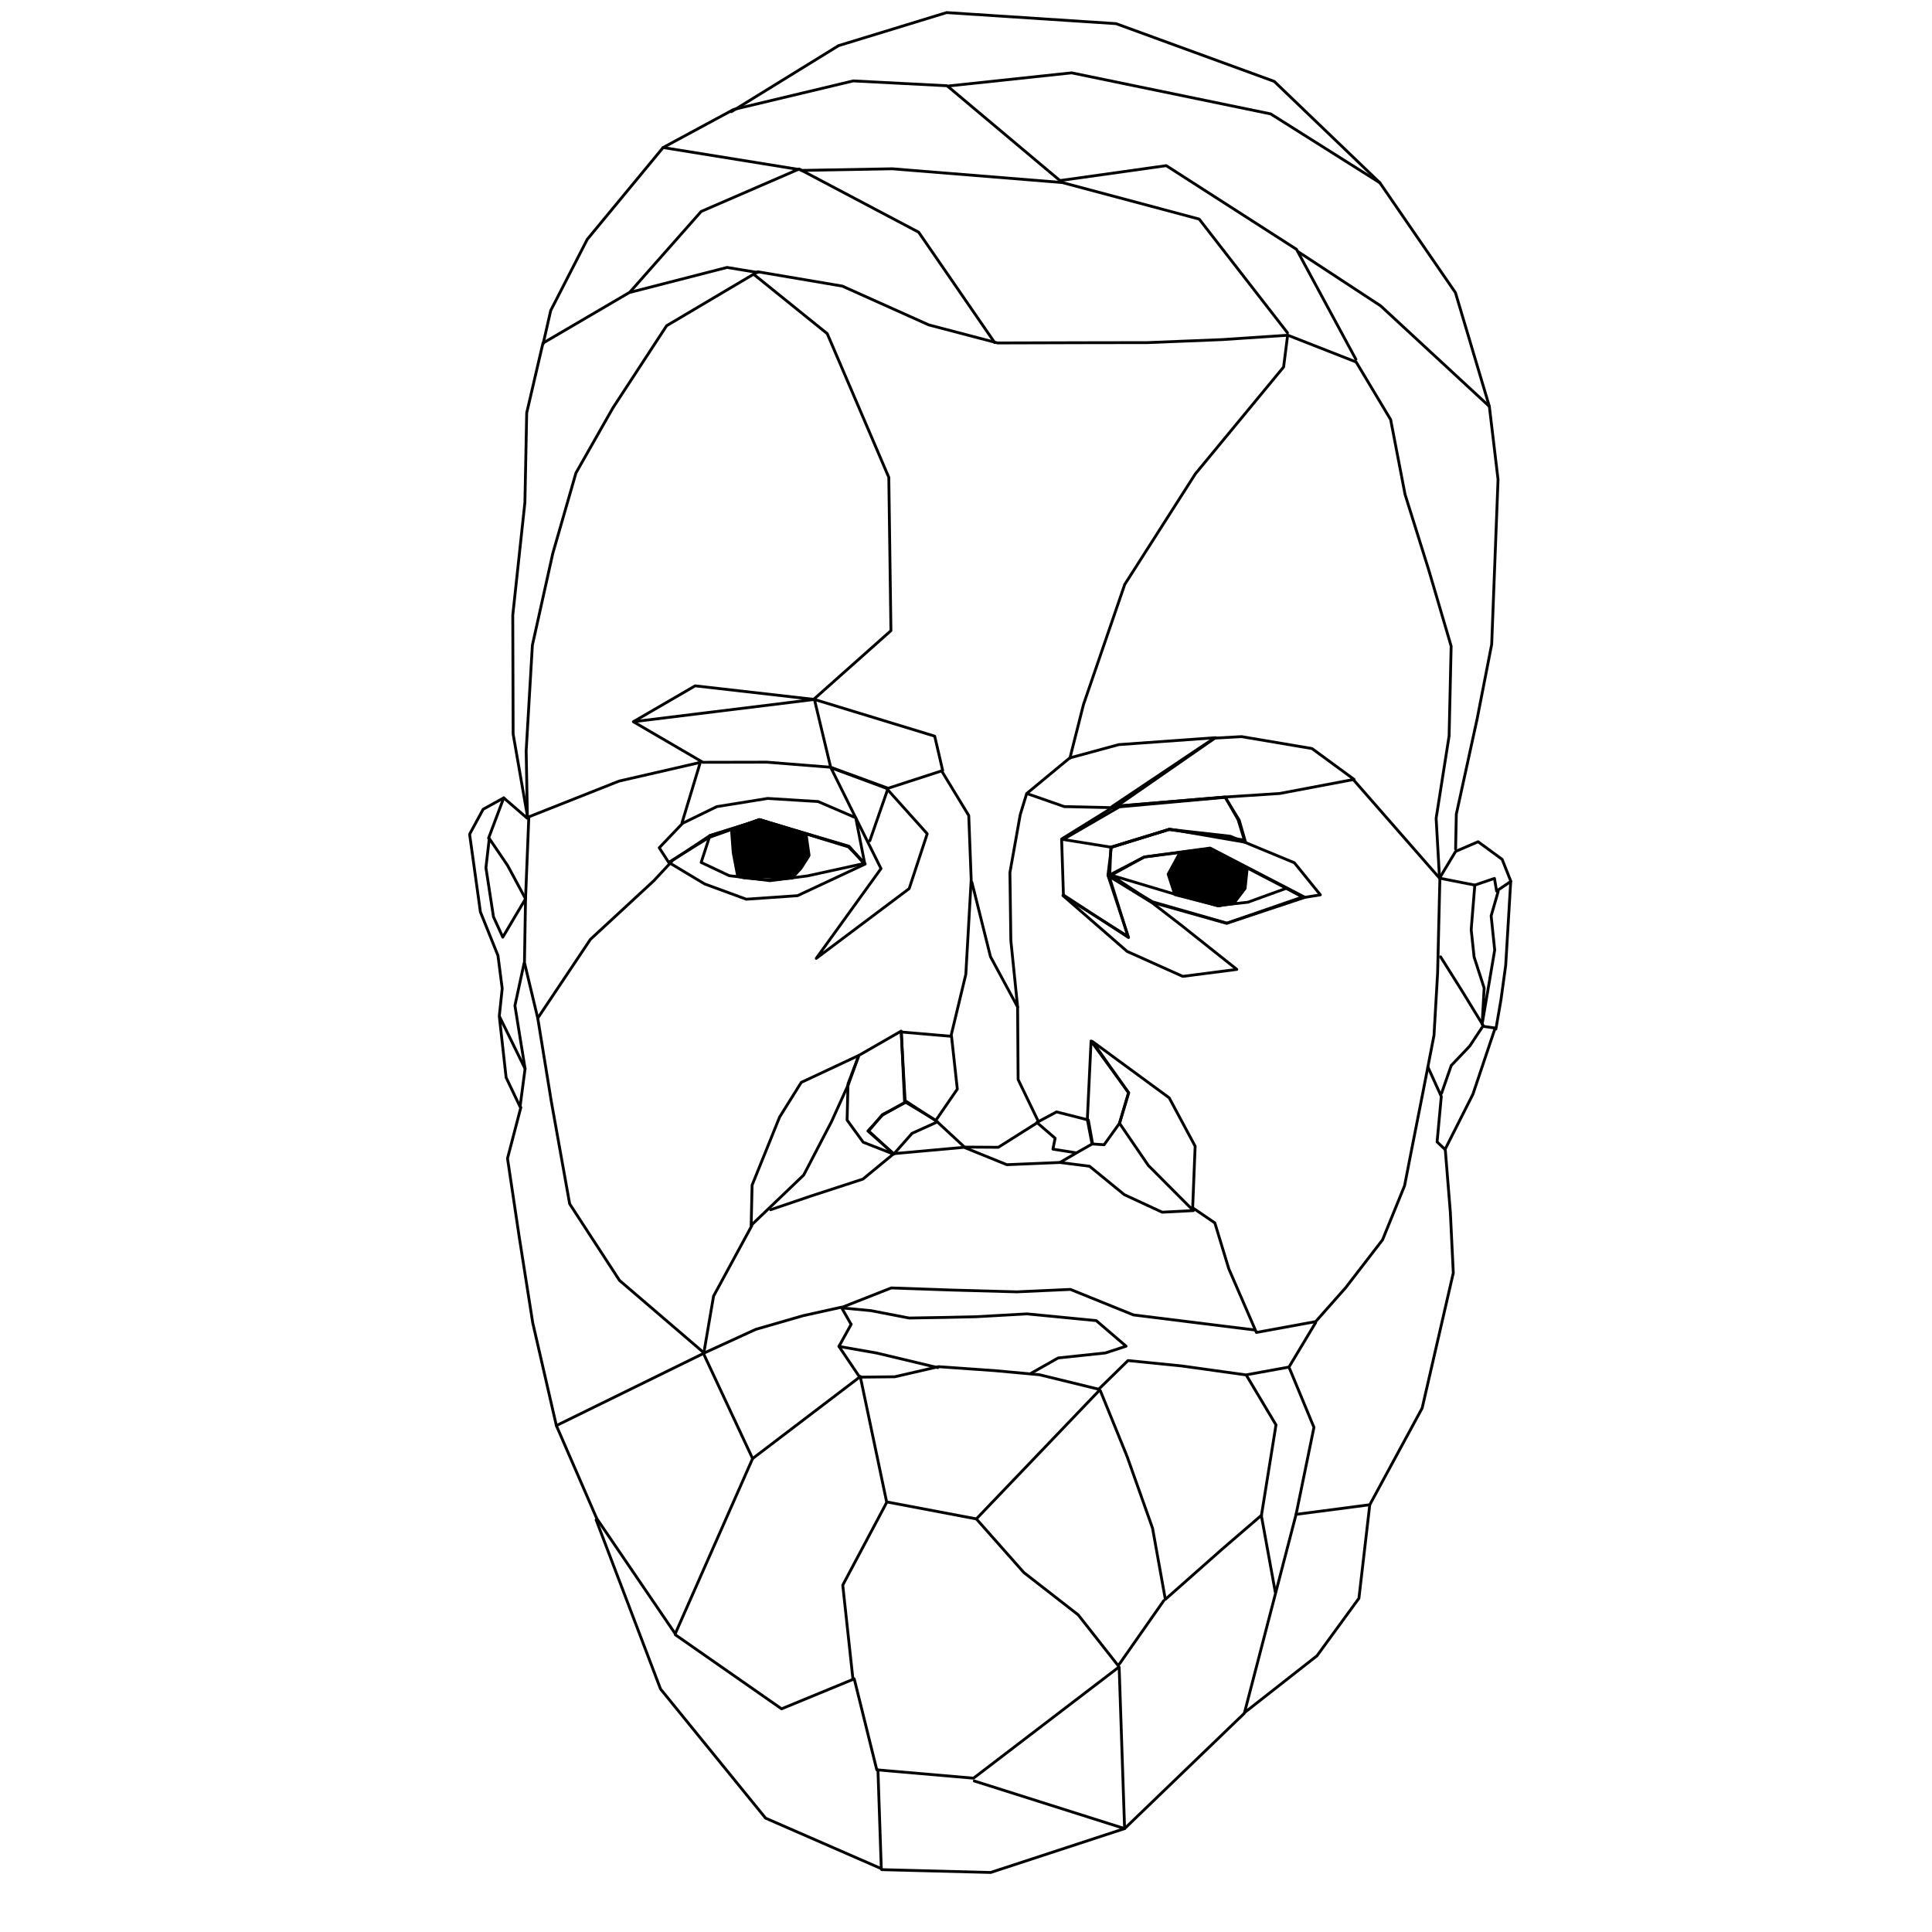
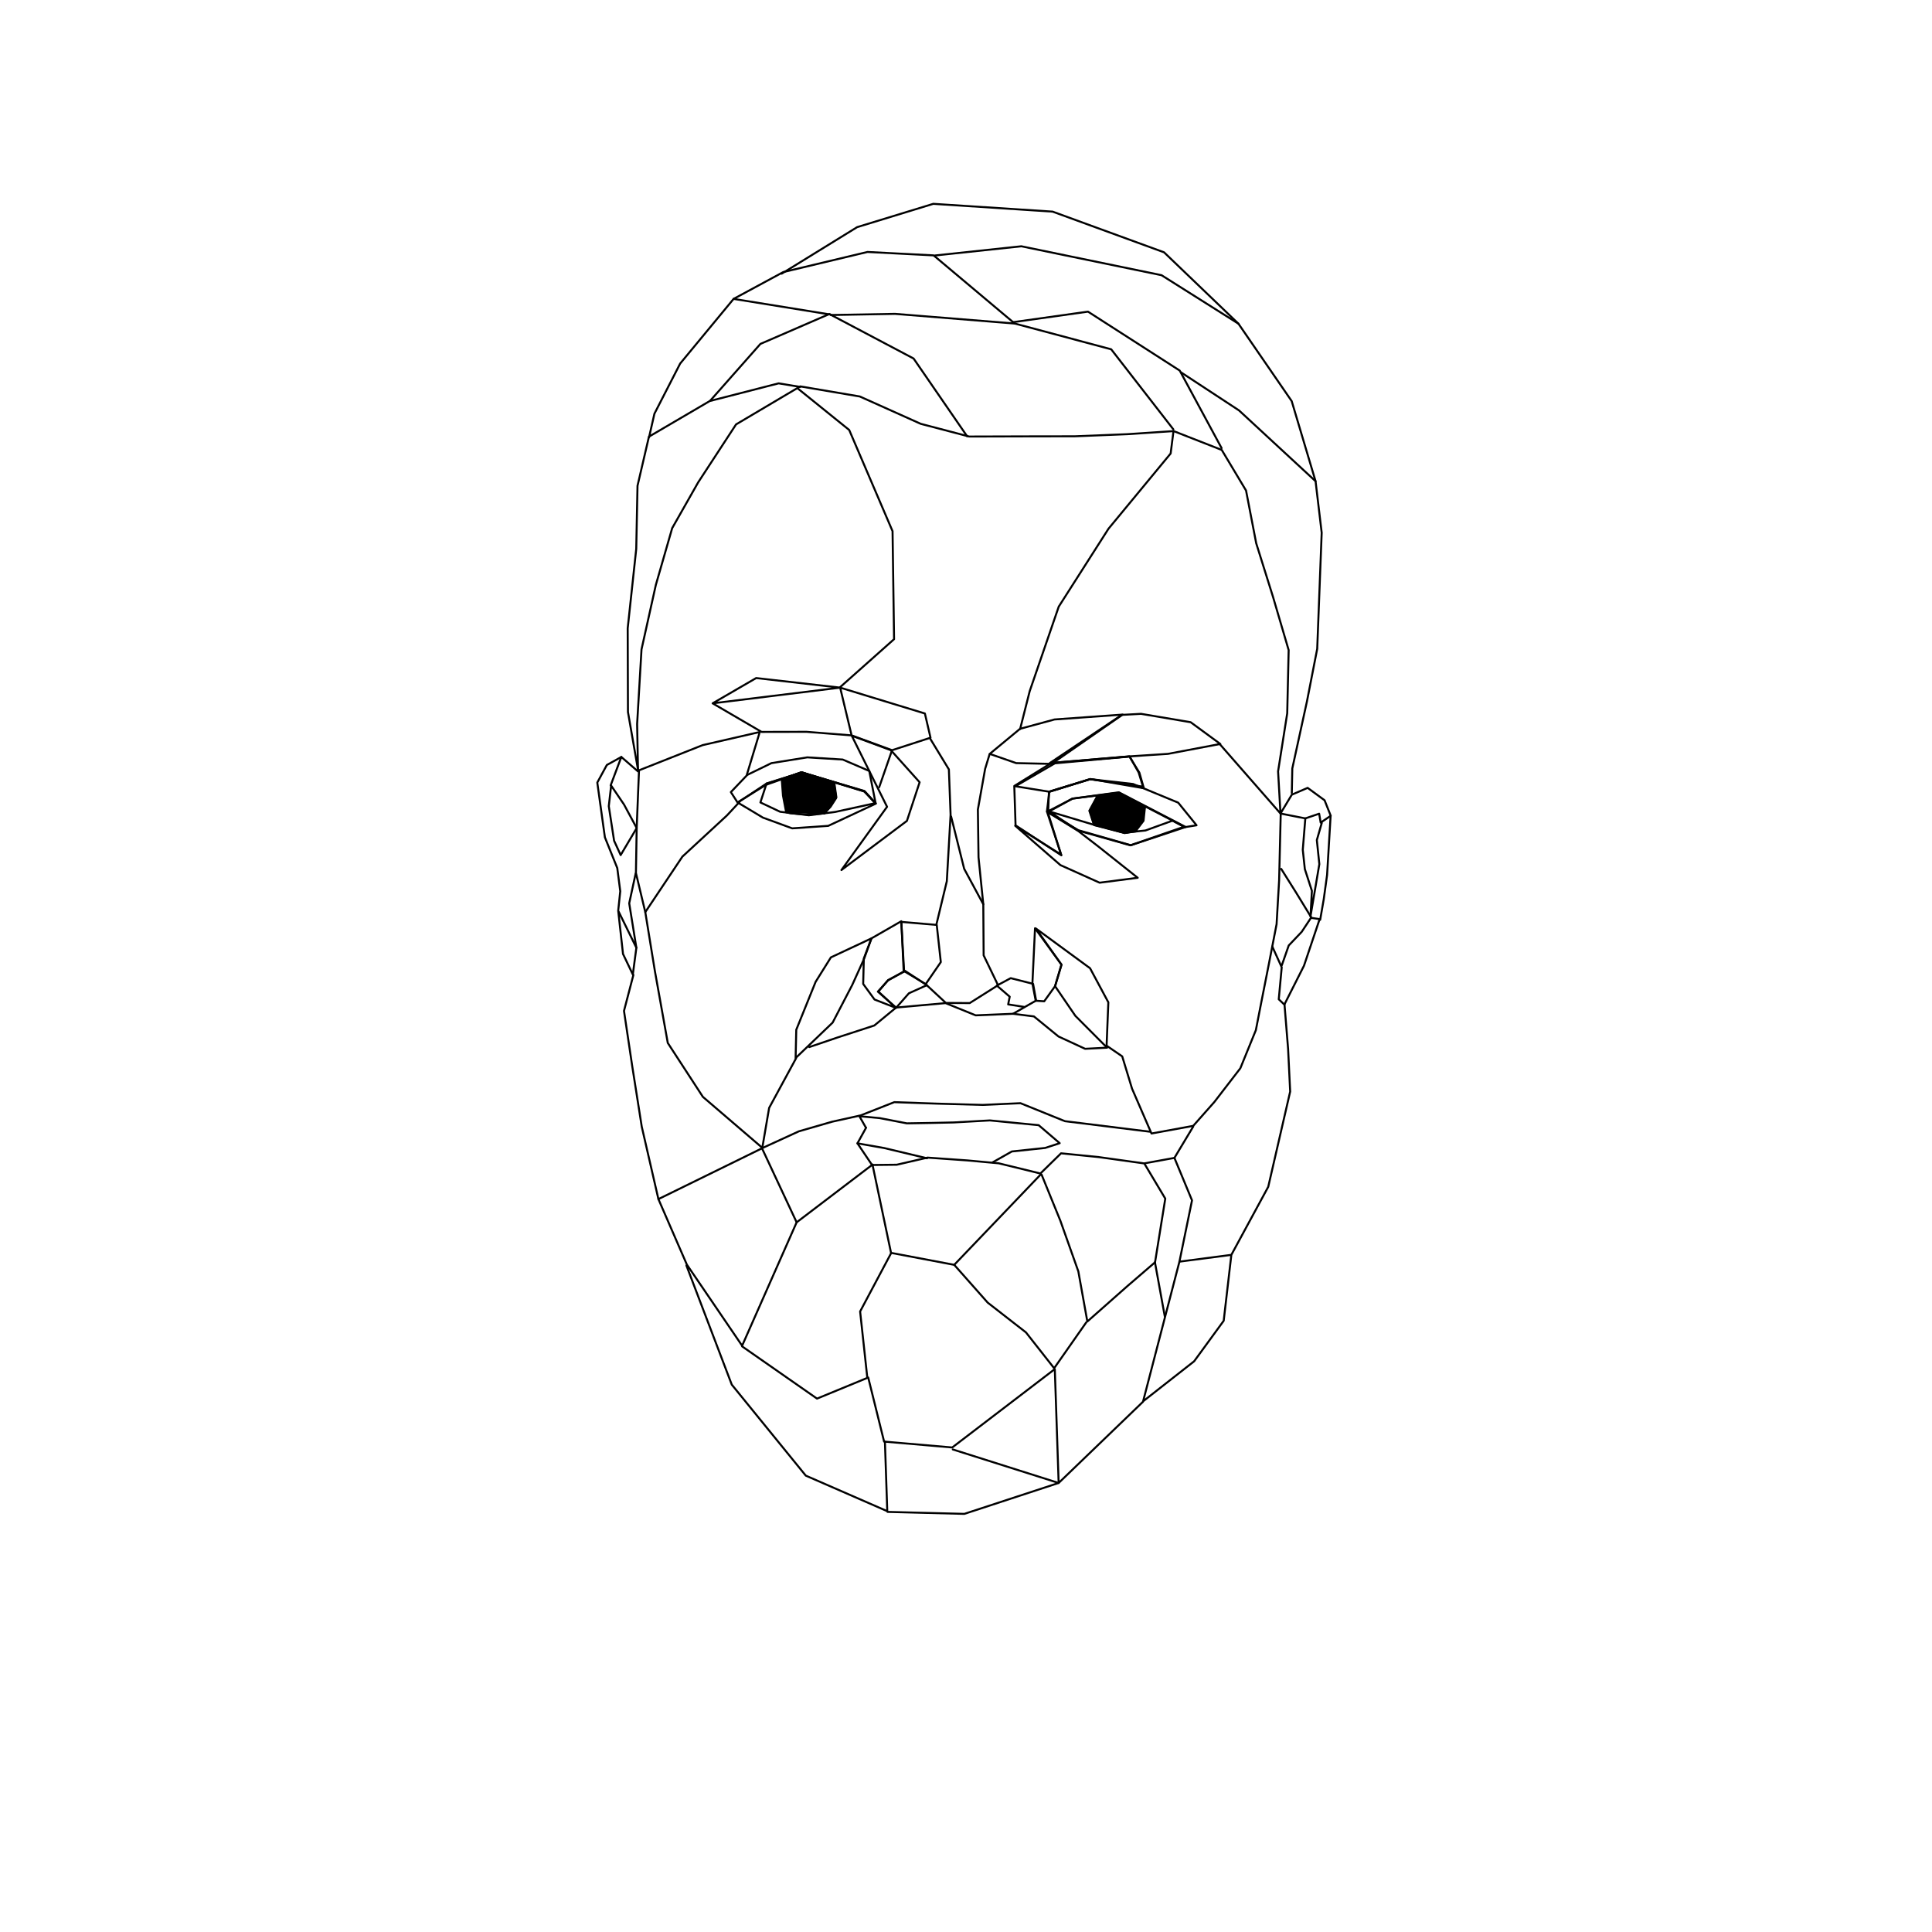
<svg xmlns="http://www.w3.org/2000/svg" width="100%" height="100%" viewBox="0 0 2048 2048" version="1.1" xml:space="preserve" style="fill-rule:evenodd;clip-rule:evenodd;stroke-linecap:round;stroke-linejoin:round;stroke-miterlimit:1.5;">
-   <g transform="matrix(1.41971,0,0,1.41971,-401.093,-293.419)">
-     <path d="M676.261,815.643L665.661,754.77L665.383,666.014L674.441,581.833L675.79,514.957L687.91,462.882L752.389,425.11L825.39,406.36L848.174,410.116" style="fill:none;stroke:black;stroke-width:2.11px;" />
-   </g>
-   <g transform="matrix(1.41971,0,0,1.41971,-401.093,-293.419)">
-     <path d="M1025.17,462.446L968.448,380.054L879.16,332.873L806.066,364.565L752.847,424.775" style="fill:none;stroke:black;stroke-width:2.11px;" />
-   </g>
-   <g transform="matrix(1.41971,0,0,1.41971,-401.093,-293.419)">
-     <path d="M1243.82,455.155L1177.91,370.267L1075.66,342.964L948.775,332.703L880.852,333.922" style="fill:none;stroke:black;stroke-width:2.11px;" />
-   </g>
-   <g transform="matrix(1.41971,0,0,1.41971,-401.093,-293.419)">
-     <path d="M1075.66,342.964L989.658,270.709L919.588,267.087L830.277,288.421L777.648,316.838L880.225,333.415" style="fill:none;stroke:black;stroke-width:2.11px;" />
-   </g>
-   <g transform="matrix(1.41971,0,0,1.41971,-401.093,-293.419)">
-     <path d="M777.648,316.838L720.994,385.394L693.719,438.54L688.036,463.471" style="fill:none;stroke:black;stroke-width:2.11px;" />
-   </g>
-   <g transform="matrix(1.41971,0,0,1.41971,-401.093,-293.419)">
-     <path d="M1294.94,475.027L1250.56,392.829L1153.31,330.349L1073.99,341.501" style="fill:none;stroke:black;stroke-width:2.11px;" />
-   </g>
-   <g transform="matrix(1.41971,0,0,1.41971,-401.093,-293.419)">
-     <path d="M1369.36,840.605L1369.89,814.615L1385.42,743.52L1396.3,687.767L1401.05,564.701L1394.55,510.109L1313.41,435.061L1251.96,394.736" style="fill:none;stroke:black;stroke-width:2.11px;" />
-   </g>
-   <g transform="matrix(1.41971,0,0,1.41971,-401.093,-293.419)">
-     <path d="M1394.55,510.109L1369.25,425.206L1312.81,343.149L1231.26,291.721L1082.65,261.067L991.173,270.819" style="fill:none;stroke:black;stroke-width:2.11px;" />
-   </g>
-   <g transform="matrix(1.41971,0,0,1.41971,-401.093,-293.419)">
-     <path d="M1312.81,343.149L1233.94,267.459L1115.82,224.334L989.326,216.069L908.618,240.771L828.577,290.111" style="fill:none;stroke:black;stroke-width:2.11px;" />
-   </g>
-   <g transform="matrix(1.41971,0,0,1.41971,-401.093,-293.419)">
-     <path d="M1081.36,772.824L1091.52,732.685L1122.31,643.058L1175.05,560.475L1240.94,480.705L1243.8,458.132" style="fill:none;stroke:black;stroke-width:2.11px;" />
-   </g>
-   <g transform="matrix(1.41971,0,0,1.41971,-401.093,-293.419)">
-     <path d="M890.568,728.407L947.742,677.564L946.147,563.089L900.189,455.803L845.533,411.699" style="fill:none;stroke:black;stroke-width:2.11px;" />
-   </g>
-   <g transform="matrix(1.41971,0,0,1.41971,-401.093,-293.419)">
-     <path d="M828.817,827.675L829.98,843.362L833.22,860.341L853.12,848.335" style="stroke:black;stroke-width:2.11px;" />
-   </g>
-   <g transform="matrix(1.41971,0,0,1.41971,-401.093,-293.419)">
-     <path d="M1076.16,875.348L1124.08,917.043L1165.62,935.697L1206.02,930.492L1164.4,897.411L1142.89,880.818L1110.68,860.953L1124.76,905.936L1076.16,875.348Z" style="fill:none;stroke:black;stroke-width:2.11px;" />
-   </g>
-   <g transform="matrix(1.41971,0,0,1.41971,-401.093,-293.419)">
-     <path d="M1076.29,833.472L1118.27,809.133L1197.45,801.962L1207.02,818.864L1211.62,833.888L1155.4,826.015L1111.9,839.21L1076.29,833.472Z" style="fill:none;stroke:black;stroke-width:2.11px;" />
-   </g>
-   <g transform="matrix(1.41971,0,0,1.41971,-401.093,-293.419)">
-     <path d="M902.886,779.878L944.383,795.26L974.836,829.223L961.373,870.165L891.955,922.272L940.324,855.238L902.886,779.878Z" style="fill:none;stroke:black;stroke-width:2.11px;" />
-   </g>
-   <g transform="matrix(1.41971,0,0,1.41971,-401.093,-293.419)">
-     <path d="M782.116,850.77L812.586,830.568L850.159,818.765L916.648,838.964L928.54,851.803L877.971,875.447L839.758,878.084L808.684,866.702L782.116,850.77Z" style="fill:none;stroke:black;stroke-width:2.11px;" />
-   </g>
-   <g transform="matrix(1.41971,0,0,1.41971,-401.093,-293.419)">
-     <path d="M812.586,830.568L806.05,850.625L826.956,860.503L857.396,864.234L885.379,860.686L927.648,851.424L916.336,838.507L849.813,818.865L812.586,830.568Z" style="fill:none;stroke:black;stroke-width:2.11px;" />
-   </g>
-   <g transform="matrix(1.41971,0,0,1.41971,-401.093,-293.419)">
-     <path d="M774.747,839.669L792.145,821.434L817.704,808.957L855.767,802.833L893.355,805.154L921.462,817.261L928.165,851.434L916.013,838.967L849.501,818.634L811.872,831.989L781.81,850.619L774.747,839.669Z" style="fill:none;stroke:black;stroke-width:2.11px;" />
-   </g>
-   <g transform="matrix(1.41971,0,0,1.41971,-401.093,-293.419)">
-     <path d="M828.481,826.094L849.501,818.634L884.074,830.471L886.319,846.017L880.536,855.065L873.947,862.169L857.086,863.735L837.923,862.098L833.086,860.914L838.301,853.704L843.821,847.504L834.817,834.795L828.481,826.094Z" style="fill:none;stroke:black;stroke-width:2.11px;" />
-   </g>
-   <g transform="matrix(1.41971,0,0,1.41971,-401.093,-293.419)">
-     <path d="M931.979,834.45L945.606,795.247L986.39,782.001L980.415,756.34L890.608,728.918L902.739,779.538L945.606,795.247L902.739,779.538L855.001,775.753L807.318,775.854L755.416,745.554L801.554,718.765L890.608,728.918L801.554,718.765L755.416,745.554L890.608,728.918L920.39,738.011" style="fill:none;stroke:black;stroke-width:2.11px;" />
-   </g>
-   <g transform="matrix(1.41971,0,0,1.41971,-401.093,-293.419)">
-     <path d="M982.536,1044.3L959.315,1029.12L941.307,1039.34L930.564,1051.15L949.982,1068.24L963.486,1052.92L982.536,1044.3Z" style="fill:none;stroke:black;stroke-width:2.11px;" />
-   </g>
-   <g transform="matrix(1.41971,0,0,1.41971,-401.093,-293.419)">
-     <path d="M1056.69,1044.78L1071.39,1036.88L1095.12,1042.92L1098.32,1060.64L1086.3,1067.48L1068.69,1064.69L1070.34,1056.54L1056.69,1044.78Z" style="fill:none;stroke:black;stroke-width:2.11px;" />
-   </g>
-   <g transform="matrix(1.41971,0,0,1.41971,-401.093,-293.419)">
-     <path d="M949.688,1068.38L927.042,1059.54L915.007,1043.01L915.683,1016.01L923.775,994.717L955.364,976.559L958.412,1029.93L941.424,1038.89L931.108,1051.13L949.688,1068.38Z" style="fill:none;stroke:black;stroke-width:2.11px;" />
-   </g>
-   <g transform="matrix(1.41971,0,0,1.41971,-401.093,-293.419)">
-     <path d="M923.775,994.717L880.785,1014.86L864.604,1040.77L844.076,1091.59L843.384,1121.58L882.615,1084.02L903.377,1044.15L916.017,1016.26L923.775,994.717Z" style="fill:none;stroke:black;stroke-width:2.11px;" />
-   </g>
-   <g transform="matrix(1.41971,0,0,1.41971,-401.093,-293.419)">
-     <path d="M982.946,1044.86L1002.65,1063.15L1027.94,1063.31L1056.55,1045.25" style="fill:none;stroke:black;stroke-width:2.11px;" />
-   </g>
-   <g transform="matrix(1.41971,0,0,1.41971,-401.093,-293.419)">
-     <path d="M1097.9,1060.81L1106.91,1061.42L1118.41,1045.38L1125.16,1022.47L1097.17,983.997L1094.39,1042.6L1097.9,1060.81Z" style="fill:none;stroke:black;stroke-width:2.11px;" />
-   </g>
-   <g transform="matrix(1.41971,0,0,1.41971,-401.093,-293.419)">
-     <path d="M1118.41,1045.38L1139.94,1076.87L1172.97,1110.02L1174.89,1062.52L1155.5,1026.37L1098.07,984.235L1125.27,1022.71L1118.41,1045.38Z" style="fill:none;stroke:black;stroke-width:2.11px;" />
-   </g>
-   <g transform="matrix(1.41971,0,0,1.41971,-401.093,-293.419)">
-     <path d="M981.26,1043.21L997.306,1019.86L992.979,980.458L955.51,977.237L957.906,1029.18L981.26,1043.21Z" style="fill:none;stroke:black;stroke-width:2.11px;" />
-   </g>
-   <g transform="matrix(1.41971,0,0,1.41971,-401.093,-293.419)">
-     <path d="M843.829,1121.89L815.31,1174.43L808.069,1216.73L745.08,1162.71L707.872,1105.57L694.212,1029.4L684.032,966.879L723.377,908.04L770.582,864.415L783.926,850.089" style="fill:none;stroke:black;stroke-width:2.11px;" />
-   </g>
-   <g transform="matrix(1.41971,0,0,1.41971,-401.093,-293.419)">
-     <path d="M684.032,966.879L674.104,925.387L674.914,877.77L677.371,816.578L744.825,789.87L805.393,775.946L791.72,821.115" style="fill:none;stroke:black;stroke-width:2.11px;" />
-   </g>
-   <g transform="matrix(1.41971,0,0,1.41971,-401.093,-293.419)">
-     <path d="M674.914,877.77L661.49,852.848L647.851,832.761L645.34,854.563L650.967,891.21L657.923,906.418L674.914,877.77Z" style="fill:none;stroke:black;stroke-width:2.11px;" />
-   </g>
-   <g transform="matrix(1.41971,0,0,1.41971,-401.093,-293.419)">
-     <path d="M676.192,817.636L658.626,802.427L647.308,832.544" style="fill:none;stroke:black;stroke-width:2.11px;" />
-   </g>
-   <g transform="matrix(1.41971,0,0,1.41971,-401.093,-293.419)">
-     <path d="M658.626,802.427L643.269,810.927L633.155,829.546L641.213,887.58L654.328,920.156L657.503,944.766L655.32,965.371L660.418,1011.24L670.83,1033.03L674.574,1004.66L655.32,965.371" style="fill:none;stroke:black;stroke-width:2.11px;" />
-   </g>
-   <g transform="matrix(1.41971,0,0,1.41971,-401.093,-293.419)">
-     <path d="M674.574,1004.66L666.991,957.537L673.825,925.935" style="fill:none;stroke:black;stroke-width:2.11px;" />
-   </g>
-   <g transform="matrix(1.41971,0,0,1.41971,-401.093,-293.419)">
-     <path d="M676.321,816.897L675.387,767.384L680.028,688.412L695.24,619.964L712.551,559.834L740.097,511.323L780.251,449.887L848.278,409.59L911.429,420.292L975.974,449.258L1027.38,462.747L1090.61,462.567L1139.29,462.49L1195.1,460.246L1244.14,456.982L1295.1,476.973L1320.86,519.985L1331.62,575.843L1349.47,632.796L1366.03,689.141L1364.51,756.122L1354.82,817.678L1357.36,862.357L1293.5,789.37" style="fill:none;stroke:black;stroke-width:2.11px;" />
-   </g>
-   <g transform="matrix(1.41971,0,0,1.41971,-401.093,-293.419)">
-     <path d="M1357.36,862.357L1369.37,842.395L1386.15,835.172L1404.11,848.326L1410.63,864.748L1399.97,871.998L1398.37,862.561L1383.7,867.54L1357.36,862.357Z" style="fill:none;stroke:black;stroke-width:2.11px;" />
-   </g>
-   <g transform="matrix(1.41971,0,0,1.41971,-401.093,-293.419)">
-     <path d="M1383.7,867.54L1381,900.796L1383.18,921.269L1390.67,944.352L1389.17,971.411L1398.55,916.022L1395.9,890.514L1401.12,872.393" style="fill:none;stroke:black;stroke-width:2.11px;" />
-   </g>
-   <g transform="matrix(1.41971,0,0,1.41971,-401.093,-293.419)">
-     <path d="M1357.66,861.103L1355.93,933.041L1353.23,979.705L1345.01,1022.05L1336.77,1063.75L1331.26,1092L1314.8,1132.43L1287.26,1168.16L1264.86,1193.46L1220.63,1201.56L1200.02,1154.05L1189.6,1119.8L1173.77,1108.97" style="fill:none;stroke:black;stroke-width:2.11px;" />
-   </g>
-   <g transform="matrix(1.41971,0,0,1.41971,-401.093,-293.419)">
-     <path d="M1348.65,1003.29L1358.68,1025.37L1355.54,1059.29L1361.47,1064.92L1382.28,1023.71L1398.89,974.281L1389.82,972.958" style="fill:none;stroke:black;stroke-width:2.11px;" />
-   </g>
-   <g transform="matrix(1.41971,0,0,1.41971,-401.093,-293.419)">
-     <path d="M1410.49,865.193L1406.77,927.408L1403.25,953.034L1399.45,975.024" style="fill:none;stroke:black;stroke-width:2.11px;" />
-   </g>
-   <g transform="matrix(1.41971,0,0,1.41971,-401.093,-293.419)">
-     <path d="M1358.82,1023.12L1366.11,1002.25L1379.85,987.805L1390,972.478L1374.19,946.627L1358.15,921.091" style="fill:none;stroke:black;stroke-width:2.11px;" />
-   </g>
-   <g transform="matrix(1.41971,0,0,1.41971,-401.093,-293.419)">
-     <path d="M857.88,1109.94L888.01,1099.71L926.815,1087.07L949.89,1068.06L1002.31,1063.33L1034.29,1076.31L1073.9,1074.65L1085.72,1067.83" style="fill:none;stroke:black;stroke-width:2.11px;" />
-   </g>
-   <g transform="matrix(1.41971,0,0,1.41971,-401.093,-293.419)">
-     <path d="M1073.9,1074.65L1096.01,1077.45L1122.03,1098.71L1150.28,1111.78L1173.56,1110.59" style="fill:none;stroke:black;stroke-width:2.11px;" />
-   </g>
-   <g transform="matrix(1.41971,0,0,1.41971,-401.093,-293.419)">
-     <path d="M1219.31,1199.71L1128.82,1188.49L1081.76,1169.43L1041.7,1171.25L993.098,1169.9L947.995,1168.33L910.83,1182.95L917.725,1195.05" style="fill:none;stroke:black;stroke-width:2.11px;" />
-   </g>
-   <g transform="matrix(1.41971,0,0,1.41971,-401.093,-293.419)">
-     <path d="M1361.59,1064.4L1365.43,1111.81L1367.64,1157.1L1344.38,1258.08L1305.28,1330.21L1297.17,1400.07L1265.85,1443L1211.74,1485.44L1250.25,1337.4L1305.28,1330.21" style="fill:none;stroke:black;stroke-width:2.11px;" />
-   </g>
-   <g transform="matrix(1.41971,0,0,1.41971,-401.093,-293.419)">
-     <path d="M1250.25,1337.4L1263.59,1272.43L1244.93,1227.42L1264.84,1194.25" style="fill:none;stroke:black;stroke-width:2.11px;" />
-   </g>
-   <g transform="matrix(1.41971,0,0,1.41971,-401.093,-293.419)">
-     <path d="M1244.93,1227.42L1212.81,1233.26L1164.63,1226.55L1124.76,1222.55L1102.87,1243.96L1058.74,1233.16L1025.55,1230.1L983.264,1227.12L950.592,1234.66L924.427,1234.94L908.928,1211.99L918.073,1195.44" style="fill:none;stroke:black;stroke-width:2.11px;" />
-   </g>
-   <g transform="matrix(1.41971,0,0,1.41971,-401.093,-293.419)">
-     <path d="M908.928,1211.99L937.227,1216.96L982.718,1227.83" style="fill:none;stroke:black;stroke-width:2.11px;" />
-   </g>
-   <g transform="matrix(1.41971,0,0,1.41971,-401.093,-293.419)">
-     <path d="M1052.37,1232.05L1072.57,1220.61L1107.91,1216.87L1123.32,1211.82L1101.03,1192.73L1049.32,1187.7L1010.97,1189.84L987.356,1190.36L961.307,1190.8L932.729,1185.27L911.921,1183.31" style="fill:none;stroke:black;stroke-width:2.11px;" />
-   </g>
-   <g transform="matrix(1.41971,0,0,1.41971,-401.093,-293.419)">
-     <path d="M808.696,1216.73L846.845,1199.25L882.129,1189.05L910.8,1182.71" style="fill:none;stroke:black;stroke-width:2.11px;" />
-   </g>
-   <g transform="matrix(1.41971,0,0,1.41971,-401.093,-293.419)">
-     <path d="M1224.31,1338.21L1234.72,1395.39" style="fill:none;stroke:black;stroke-width:2.11px;" />
-   </g>
-   <g transform="matrix(1.41971,0,0,1.41971,-401.093,-293.419)">
-     <path d="M1104.08,1245.04L1124.05,1294.09L1143.08,1347.71L1152.63,1400.85L1194.95,1363.44L1224.47,1338.01" style="fill:none;stroke:black;stroke-width:2.11px;" />
-   </g>
-   <g transform="matrix(1.41971,0,0,1.41971,-401.093,-293.419)">
-     <path d="M671.417,1033.5L661.456,1071.6L670.163,1130L680.281,1194.31L697.942,1271.11L807.337,1217.45" style="fill:none;stroke:black;stroke-width:2.11px;" />
-   </g>
-   <g transform="matrix(1.41971,0,0,1.41971,-401.093,-293.419)">
-     <path d="M697.942,1271.11L728.104,1340.54L786.686,1426.54L844.467,1295.73L807.486,1216.68" style="fill:none;stroke:black;stroke-width:2.11px;" />
-   </g>
-   <g transform="matrix(1.41971,0,0,1.41971,-401.093,-293.419)">
-     <path d="M924.863,1234.53L844.467,1295.73" style="fill:none;stroke:black;stroke-width:2.11px;" />
-   </g>
-   <g transform="matrix(1.41971,0,0,1.41971,-401.093,-293.419)">
-     <path d="M924.863,1234.53L944.533,1328.09L1011.52,1340.78L1103.29,1244.87" style="fill:none;stroke:black;stroke-width:2.11px;" />
-   </g>
-   <g transform="matrix(1.41971,0,0,1.41971,-401.093,-293.419)">
-     <path d="M1011.52,1340.78L1046.99,1380.83L1087.58,1412.43L1117.44,1450.39L1151.47,1401.79" style="fill:none;stroke:black;stroke-width:2.11px;" />
-   </g>
-   <g transform="matrix(1.41971,0,0,1.41971,-401.093,-293.419)">
-     <path d="M944.315,1328.99L911.766,1390.22L919.398,1460.62L866.083,1482.59L786.7,1427.24" style="fill:none;stroke:black;stroke-width:2.11px;" />
-   </g>
-   <g transform="matrix(1.41971,0,0,1.41971,-401.093,-293.419)">
-     <path d="M1117.8,1451.53L1009.4,1534.38L937.176,1528.14L920.343,1460.2" style="fill:none;stroke:black;stroke-width:2.11px;" />
-   </g>
-   <g transform="matrix(1.41971,0,0,1.41971,-401.093,-293.419)">
-     <path d="M727.637,1341.51L775.704,1467.77L854.146,1564.22L940.539,1601.92L938.053,1528.27" style="fill:none;stroke:black;stroke-width:2.11px;" />
-   </g>
-   <g transform="matrix(1.41971,0,0,1.41971,-401.093,-293.419)">
-     <path d="M1211.5,1486.03L1122.21,1572.01L1118.15,1451.58" style="fill:none;stroke:black;stroke-width:2.11px;" />
-   </g>
-   <g transform="matrix(1.41971,0,0,1.41971,-401.093,-293.419)">
-     <path d="M1009.99,1536.47L1122.21,1572.01L1022.23,1604.77L940.831,1602.67" style="fill:none;stroke:black;stroke-width:2.11px;" />
-   </g>
-   <g transform="matrix(1.41971,0,0,1.41971,-401.093,-293.419)">
-     <path d="M1224.36,1338.31L1235.25,1270.58L1213.5,1234.14" style="fill:none;stroke:black;stroke-width:2.11px;" />
-   </g>
-   <g transform="matrix(1.41971,0,0,1.41971,-401.093,-293.419)">
-     <path d="M1110,860.502L1136.93,846.533L1186.08,839.891L1256.87,876.66L1198.72,895.978L1143.13,880.076L1110,860.502Z" style="fill:none;stroke:black;stroke-width:2.11px;" />
-   </g>
-   <g transform="matrix(1.41971,0,0,1.41971,-401.093,-293.419)">
-     <path d="M1111.91,839.371L1155.66,825.926L1201.14,831.07L1248.97,850.865L1268.38,874.822L1256.18,876.796L1185.95,840.287L1136.84,846.563L1111.12,860.694L1111.91,839.371Z" style="fill:none;stroke:black;stroke-width:2.11px;" />
-   </g>
-   <g transform="matrix(1.41971,0,0,1.41971,-401.093,-293.419)">
-     <path d="M1242.96,869.926L1214.25,880.346L1192.16,882.702L1159.39,874.255L1111.78,860.01L1142.9,880.464L1198.25,896.076L1255.07,876.418L1242.96,869.926Z" style="fill:none;stroke:black;stroke-width:2.11px;" />
-   </g>
-   <g transform="matrix(1.41971,0,0,1.41971,-401.093,-293.419)">
-     <path d="M1197.18,801.82L1207.79,819.045L1212.53,835.565L1155.77,825.784L1112.33,839.344L1109.78,860.238L1125.15,906.698L1076.54,874.905L1075.18,833.153L1114.51,808.769L1197.18,801.82Z" style="fill:none;stroke:black;stroke-width:2.11px;" />
-   </g>
-   <g transform="matrix(1.41971,0,0,1.41971,-401.093,-293.419)">
-     <path d="M1049.15,799.15L1077.2,808.934L1114.72,809.755L1190.1,757.486L1117.82,762.661L1081.23,772.6L1049.15,799.15Z" style="fill:none;stroke:black;stroke-width:2.11px;" />
-   </g>
-   <g transform="matrix(1.41971,0,0,1.41971,-401.093,-293.419)">
-     <path d="M1196.39,801.849L1237.99,799.146L1293.56,788.623L1262.14,765.584L1209.54,756.695L1189.12,757.817L1112.87,808.86L1196.39,801.849Z" style="fill:none;stroke:black;stroke-width:2.11px;" />
-   </g>
-   <g transform="matrix(1.41971,0,0,1.41971,-401.093,-293.419)">
-     <path d="M1163.14,844.003L1154.73,859.394L1159.44,873.725L1191.91,882.999L1205.06,881.167L1202.54,873.503L1201.87,865.561L1213.65,856.045L1186.47,841.088" style="fill:none;stroke:black;stroke-width:2.11px;" />
-   </g>
-   <g transform="matrix(1.41971,0,0,1.41971,-401.093,-293.419)">
-     <path d="M1186.47,841.088L1213.65,856.045L1212.19,870.062L1204.44,880.218L1192.43,883.088L1159.9,874.688L1155.41,859.763L1163.17,844.361L1186.47,841.088Z" style="stroke:black;stroke-width:2.11px;" />
-   </g>
-   <g transform="matrix(1.41971,0,0,1.41971,-401.093,-293.419)">
-     <path d="M884.496,830.373L886.61,845.221L873.953,862.398L834.893,860.482L844.117,847.302L829.48,827.324L849.485,818.773L884.496,830.373Z" style="stroke:black;stroke-width:2.11px;" />
-   </g>
-   <g transform="matrix(1.41971,0,0,1.41971,-401.093,-293.419)">
-     <path d="M992.557,980.294L1003.66,934.17L1007.67,863.623L1005.85,815.604L986.109,783.114" style="fill:none;stroke:black;stroke-width:2.11px;" />
-   </g>
-   <g transform="matrix(1.41971,0,0,1.41971,-401.093,-293.419)">
-     <path d="M1057.86,1044.13L1042.7,1012.72L1042.33,958.546L1022.07,921.004L1008.21,865.49" style="fill:none;stroke:black;stroke-width:2.11px;" />
-   </g>
-   <g transform="matrix(1.41971,0,0,1.41971,-401.093,-293.419)">
-     <path d="M1042.33,958.546L1037.28,908.871L1036.59,858.161L1044.28,815L1048.99,799.563" style="fill:none;stroke:black;stroke-width:2.11px;" />
-   </g>
+   <path d="M676.261,815.643L665.661,754.77L665.383,666.014L674.441,581.833L675.79,514.957L687.91,462.882L752.389,425.11L825.39,406.36L848.174,410.116" style="fill:none;stroke:black;stroke-width:2.11px;" />
+   <path d="M1025.17,462.446L968.448,380.054L879.16,332.873L806.066,364.565L752.847,424.775" style="fill:none;stroke:black;stroke-width:2.11px;" />
+   <path d="M1243.82,455.155L1177.91,370.267L1075.66,342.964L948.775,332.703L880.852,333.922" style="fill:none;stroke:black;stroke-width:2.11px;" />
+   <path d="M1075.66,342.964L989.658,270.709L919.588,267.087L830.277,288.421L777.648,316.838L880.225,333.415" style="fill:none;stroke:black;stroke-width:2.11px;" />
+   <path d="M777.648,316.838L720.994,385.394L693.719,438.54L688.036,463.471" style="fill:none;stroke:black;stroke-width:2.11px;" />
+   <path d="M1294.94,475.027L1250.56,392.829L1153.31,330.349L1073.99,341.501" style="fill:none;stroke:black;stroke-width:2.11px;" />
+   <path d="M1369.36,840.605L1369.89,814.615L1385.42,743.52L1396.3,687.767L1401.05,564.701L1394.55,510.109L1313.41,435.061L1251.96,394.736" style="fill:none;stroke:black;stroke-width:2.11px;" />
+   <path d="M1394.55,510.109L1369.25,425.206L1312.81,343.149L1231.26,291.721L1082.65,261.067L991.173,270.819" style="fill:none;stroke:black;stroke-width:2.11px;" />
+   <path d="M1312.81,343.149L1233.94,267.459L1115.82,224.334L989.326,216.069L908.618,240.771L828.577,290.111" style="fill:none;stroke:black;stroke-width:2.11px;" />
+   <path d="M1081.36,772.824L1091.52,732.685L1122.31,643.058L1175.05,560.475L1240.94,480.705L1243.8,458.132" style="fill:none;stroke:black;stroke-width:2.11px;" />
+   <path d="M890.568,728.407L947.742,677.564L946.147,563.089L900.189,455.803L845.533,411.699" style="fill:none;stroke:black;stroke-width:2.11px;" />
+   <path d="M828.817,827.675L829.98,843.362L833.22,860.341L853.12,848.335" style="stroke:black;stroke-width:2.11px;" />
+   <path d="M1076.16,875.348L1124.08,917.043L1165.62,935.697L1206.02,930.492L1164.4,897.411L1142.89,880.818L1110.68,860.953L1124.76,905.936L1076.16,875.348Z" style="fill:none;stroke:black;stroke-width:2.11px;" />
+   <path d="M1076.29,833.472L1118.27,809.133L1197.45,801.962L1207.02,818.864L1211.62,833.888L1155.4,826.015L1111.9,839.21L1076.29,833.472Z" style="fill:none;stroke:black;stroke-width:2.11px;" />
+   <path d="M902.886,779.878L944.383,795.26L974.836,829.223L961.373,870.165L891.955,922.272L940.324,855.238L902.886,779.878Z" style="fill:none;stroke:black;stroke-width:2.11px;" />
+   <path d="M782.116,850.77L812.586,830.568L850.159,818.765L916.648,838.964L928.54,851.803L877.971,875.447L839.758,878.084L808.684,866.702L782.116,850.77Z" style="fill:none;stroke:black;stroke-width:2.11px;" />
+   <path d="M812.586,830.568L806.05,850.625L826.956,860.503L857.396,864.234L885.379,860.686L927.648,851.424L916.336,838.507L849.813,818.865L812.586,830.568Z" style="fill:none;stroke:black;stroke-width:2.11px;" />
+   <path d="M774.747,839.669L792.145,821.434L817.704,808.957L855.767,802.833L893.355,805.154L921.462,817.261L928.165,851.434L916.013,838.967L849.501,818.634L811.872,831.989L781.81,850.619L774.747,839.669Z" style="fill:none;stroke:black;stroke-width:2.11px;" />
+   <path d="M828.481,826.094L849.501,818.634L884.074,830.471L886.319,846.017L880.536,855.065L873.947,862.169L857.086,863.735L837.923,862.098L833.086,860.914L838.301,853.704L843.821,847.504L834.817,834.795L828.481,826.094Z" style="fill:none;stroke:black;stroke-width:2.11px;" />
+   <path d="M931.979,834.45L945.606,795.247L986.39,782.001L980.415,756.34L890.608,728.918L902.739,779.538L945.606,795.247L902.739,779.538L855.001,775.753L807.318,775.854L755.416,745.554L801.554,718.765L890.608,728.918L801.554,718.765L755.416,745.554L890.608,728.918L920.39,738.011" style="fill:none;stroke:black;stroke-width:2.11px;" />
+   <path d="M982.536,1044.3L959.315,1029.12L941.307,1039.34L930.564,1051.15L949.982,1068.24L963.486,1052.92L982.536,1044.3Z" style="fill:none;stroke:black;stroke-width:2.11px;" />
+   <path d="M1056.69,1044.78L1071.39,1036.88L1095.12,1042.92L1098.32,1060.64L1086.3,1067.48L1068.69,1064.69L1070.34,1056.54L1056.69,1044.78Z" style="fill:none;stroke:black;stroke-width:2.11px;" />
+   <path d="M949.688,1068.38L927.042,1059.54L915.007,1043.01L915.683,1016.01L923.775,994.717L955.364,976.559L958.412,1029.93L941.424,1038.89L931.108,1051.13L949.688,1068.38Z" style="fill:none;stroke:black;stroke-width:2.11px;" />
+   <path d="M923.775,994.717L880.785,1014.86L864.604,1040.77L844.076,1091.59L843.384,1121.58L882.615,1084.02L903.377,1044.15L916.017,1016.26L923.775,994.717Z" style="fill:none;stroke:black;stroke-width:2.11px;" />
+   <path d="M982.946,1044.86L1002.65,1063.15L1027.94,1063.31L1056.55,1045.25" style="fill:none;stroke:black;stroke-width:2.11px;" />
+   <path d="M1097.9,1060.81L1106.91,1061.42L1118.41,1045.38L1125.16,1022.47L1097.17,983.997L1094.39,1042.6L1097.9,1060.81Z" style="fill:none;stroke:black;stroke-width:2.11px;" />
+   <path d="M1118.41,1045.38L1139.94,1076.87L1172.97,1110.02L1174.89,1062.52L1155.5,1026.37L1098.07,984.235L1125.27,1022.71L1118.41,1045.38Z" style="fill:none;stroke:black;stroke-width:2.11px;" />
+   <path d="M981.26,1043.21L997.306,1019.86L992.979,980.458L955.51,977.237L957.906,1029.18L981.26,1043.21Z" style="fill:none;stroke:black;stroke-width:2.11px;" />
+   <path d="M843.829,1121.89L815.31,1174.43L808.069,1216.73L745.08,1162.71L707.872,1105.57L694.212,1029.4L684.032,966.879L723.377,908.04L770.582,864.415L783.926,850.089" style="fill:none;stroke:black;stroke-width:2.11px;" />
+   <path d="M684.032,966.879L674.104,925.387L674.914,877.77L677.371,816.578L744.825,789.87L805.393,775.946L791.72,821.115" style="fill:none;stroke:black;stroke-width:2.11px;" />
+   <path d="M674.914,877.77L661.49,852.848L647.851,832.761L645.34,854.563L650.967,891.21L657.923,906.418L674.914,877.77Z" style="fill:none;stroke:black;stroke-width:2.11px;" />
+   <path d="M676.192,817.636L658.626,802.427L647.308,832.544" style="fill:none;stroke:black;stroke-width:2.11px;" />
+   <path d="M658.626,802.427L643.269,810.927L633.155,829.546L641.213,887.58L654.328,920.156L657.503,944.766L655.32,965.371L660.418,1011.24L670.83,1033.03L674.574,1004.66L655.32,965.371" style="fill:none;stroke:black;stroke-width:2.11px;" />
+   <path d="M674.574,1004.66L666.991,957.537L673.825,925.935" style="fill:none;stroke:black;stroke-width:2.11px;" />
+   <path d="M676.321,816.897L675.387,767.384L680.028,688.412L695.24,619.964L712.551,559.834L740.097,511.323L780.251,449.887L848.278,409.59L911.429,420.292L975.974,449.258L1027.38,462.747L1090.61,462.567L1139.29,462.49L1195.1,460.246L1244.14,456.982L1295.1,476.973L1320.86,519.985L1331.62,575.843L1349.47,632.796L1366.03,689.141L1364.51,756.122L1354.82,817.678L1357.36,862.357L1293.5,789.37" style="fill:none;stroke:black;stroke-width:2.11px;" />
+   <path d="M1357.36,862.357L1369.37,842.395L1386.15,835.172L1404.11,848.326L1410.63,864.748L1399.97,871.998L1398.37,862.561L1383.7,867.54L1357.36,862.357Z" style="fill:none;stroke:black;stroke-width:2.11px;" />
+   <path d="M1383.7,867.54L1381,900.796L1383.18,921.269L1390.67,944.352L1389.17,971.411L1398.55,916.022L1395.9,890.514L1401.12,872.393" style="fill:none;stroke:black;stroke-width:2.11px;" />
+   <path d="M1357.66,861.103L1355.93,933.041L1353.23,979.705L1345.01,1022.05L1336.77,1063.75L1331.26,1092L1314.8,1132.43L1287.26,1168.16L1264.86,1193.46L1220.63,1201.56L1200.02,1154.05L1189.6,1119.8L1173.77,1108.97" style="fill:none;stroke:black;stroke-width:2.11px;" />
+   <path d="M1348.65,1003.29L1358.68,1025.37L1355.54,1059.29L1361.47,1064.92L1382.28,1023.71L1398.89,974.281L1389.82,972.958" style="fill:none;stroke:black;stroke-width:2.11px;" />
+   <path d="M1410.49,865.193L1406.77,927.408L1403.25,953.034L1399.45,975.024" style="fill:none;stroke:black;stroke-width:2.11px;" />
+   <path d="M1358.82,1023.12L1366.11,1002.25L1379.85,987.805L1390,972.478L1374.19,946.627L1358.15,921.091" style="fill:none;stroke:black;stroke-width:2.11px;" />
+   <path d="M857.88,1109.94L888.01,1099.71L926.815,1087.07L949.89,1068.06L1002.31,1063.33L1034.29,1076.31L1073.9,1074.65L1085.72,1067.83" style="fill:none;stroke:black;stroke-width:2.11px;" />
+   <path d="M1073.9,1074.65L1096.01,1077.45L1122.03,1098.71L1150.28,1111.78L1173.56,1110.59" style="fill:none;stroke:black;stroke-width:2.11px;" />
+   <path d="M1219.31,1199.71L1128.82,1188.49L1081.76,1169.43L1041.7,1171.25L993.098,1169.9L947.995,1168.33L910.83,1182.95L917.725,1195.05" style="fill:none;stroke:black;stroke-width:2.11px;" />
+   <path d="M1361.59,1064.4L1365.43,1111.81L1367.64,1157.1L1344.38,1258.08L1305.28,1330.21L1297.17,1400.07L1265.85,1443L1211.74,1485.44L1250.25,1337.4L1305.28,1330.21" style="fill:none;stroke:black;stroke-width:2.11px;" />
+   <path d="M1250.25,1337.4L1263.59,1272.43L1244.93,1227.42L1264.84,1194.25" style="fill:none;stroke:black;stroke-width:2.11px;" />
+   <path d="M1244.93,1227.42L1212.81,1233.26L1164.63,1226.55L1124.76,1222.55L1102.87,1243.96L1058.74,1233.16L1025.55,1230.1L983.264,1227.12L950.592,1234.66L924.427,1234.94L908.928,1211.99L918.073,1195.44" style="fill:none;stroke:black;stroke-width:2.11px;" />
+   <path d="M908.928,1211.99L937.227,1216.96L982.718,1227.83" style="fill:none;stroke:black;stroke-width:2.11px;" />
+   <path d="M1052.37,1232.05L1072.57,1220.61L1107.91,1216.87L1123.32,1211.82L1101.03,1192.73L1049.32,1187.7L1010.97,1189.84L987.356,1190.36L961.307,1190.8L932.729,1185.27L911.921,1183.31" style="fill:none;stroke:black;stroke-width:2.11px;" />
+   <path d="M808.696,1216.73L846.845,1199.25L882.129,1189.05L910.8,1182.71" style="fill:none;stroke:black;stroke-width:2.11px;" />
+   <path d="M1224.31,1338.21L1234.72,1395.39" style="fill:none;stroke:black;stroke-width:2.11px;" />
+   <path d="M1104.08,1245.04L1124.05,1294.09L1143.08,1347.71L1152.63,1400.85L1194.95,1363.44L1224.47,1338.01" style="fill:none;stroke:black;stroke-width:2.11px;" />
+   <path d="M671.417,1033.5L661.456,1071.6L670.163,1130L680.281,1194.31L697.942,1271.11L807.337,1217.45" style="fill:none;stroke:black;stroke-width:2.11px;" />
+   <path d="M697.942,1271.11L728.104,1340.54L786.686,1426.54L844.467,1295.73L807.486,1216.68" style="fill:none;stroke:black;stroke-width:2.11px;" />
+   <path d="M924.863,1234.53L844.467,1295.73" style="fill:none;stroke:black;stroke-width:2.11px;" />
+   <path d="M924.863,1234.53L944.533,1328.09L1011.52,1340.78L1103.29,1244.87" style="fill:none;stroke:black;stroke-width:2.11px;" />
+   <path d="M1011.52,1340.78L1046.99,1380.83L1087.58,1412.43L1117.44,1450.39L1151.47,1401.79" style="fill:none;stroke:black;stroke-width:2.11px;" />
+   <path d="M944.315,1328.99L911.766,1390.22L919.398,1460.62L866.083,1482.59L786.7,1427.24" style="fill:none;stroke:black;stroke-width:2.11px;" />
+   <path d="M1117.8,1451.53L1009.4,1534.38L937.176,1528.14L920.343,1460.2" style="fill:none;stroke:black;stroke-width:2.11px;" />
+   <path d="M727.637,1341.51L775.704,1467.77L854.146,1564.22L940.539,1601.92L938.053,1528.27" style="fill:none;stroke:black;stroke-width:2.11px;" />
+   <path d="M1211.5,1486.03L1122.21,1572.01L1118.15,1451.58" style="fill:none;stroke:black;stroke-width:2.11px;" />
+   <path d="M1009.99,1536.47L1122.21,1572.01L1022.23,1604.77L940.831,1602.67" style="fill:none;stroke:black;stroke-width:2.11px;" />
+   <path d="M1224.36,1338.31L1235.25,1270.58L1213.5,1234.14" style="fill:none;stroke:black;stroke-width:2.11px;" />
+   <path d="M1110,860.502L1136.93,846.533L1186.08,839.891L1256.87,876.66L1198.72,895.978L1143.13,880.076L1110,860.502Z" style="fill:none;stroke:black;stroke-width:2.11px;" />
+   <path d="M1111.91,839.371L1155.66,825.926L1201.14,831.07L1248.97,850.865L1268.38,874.822L1256.18,876.796L1185.95,840.287L1136.84,846.563L1111.12,860.694L1111.91,839.371Z" style="fill:none;stroke:black;stroke-width:2.11px;" />
+   <path d="M1242.96,869.926L1214.25,880.346L1192.16,882.702L1159.39,874.255L1111.78,860.01L1142.9,880.464L1198.25,896.076L1255.07,876.418L1242.96,869.926Z" style="fill:none;stroke:black;stroke-width:2.11px;" />
+   <path d="M1197.18,801.82L1207.79,819.045L1212.53,835.565L1155.77,825.784L1112.33,839.344L1109.78,860.238L1125.15,906.698L1076.54,874.905L1075.18,833.153L1114.51,808.769L1197.18,801.82Z" style="fill:none;stroke:black;stroke-width:2.11px;" />
+   <path d="M1049.15,799.15L1077.2,808.934L1114.72,809.755L1190.1,757.486L1117.82,762.661L1081.23,772.6L1049.15,799.15Z" style="fill:none;stroke:black;stroke-width:2.11px;" />
+   <path d="M1196.39,801.849L1237.99,799.146L1293.56,788.623L1262.14,765.584L1209.54,756.695L1189.12,757.817L1112.87,808.86L1196.39,801.849Z" style="fill:none;stroke:black;stroke-width:2.11px;" />
+   <path d="M1163.14,844.003L1154.73,859.394L1159.44,873.725L1191.91,882.999L1205.06,881.167L1202.54,873.503L1201.87,865.561L1213.65,856.045L1186.47,841.088" style="fill:none;stroke:black;stroke-width:2.11px;" />
+   <path d="M1186.47,841.088L1213.65,856.045L1212.19,870.062L1204.44,880.218L1192.43,883.088L1159.9,874.688L1155.41,859.763L1163.17,844.361L1186.47,841.088Z" style="stroke:black;stroke-width:2.11px;" />
+   <path d="M884.496,830.373L886.61,845.221L873.953,862.398L834.893,860.482L844.117,847.302L829.48,827.324L849.485,818.773L884.496,830.373Z" style="stroke:black;stroke-width:2.11px;" />
+   <path d="M992.557,980.294L1003.66,934.17L1007.67,863.623L1005.85,815.604L986.109,783.114" style="fill:none;stroke:black;stroke-width:2.11px;" />
+   <path d="M1057.86,1044.13L1042.7,1012.72L1042.33,958.546L1022.07,921.004L1008.21,865.49" style="fill:none;stroke:black;stroke-width:2.11px;" />
+   <path d="M1042.33,958.546L1037.28,908.871L1036.59,858.161L1044.28,815L1048.99,799.563" style="fill:none;stroke:black;stroke-width:2.11px;" />
</svg>
